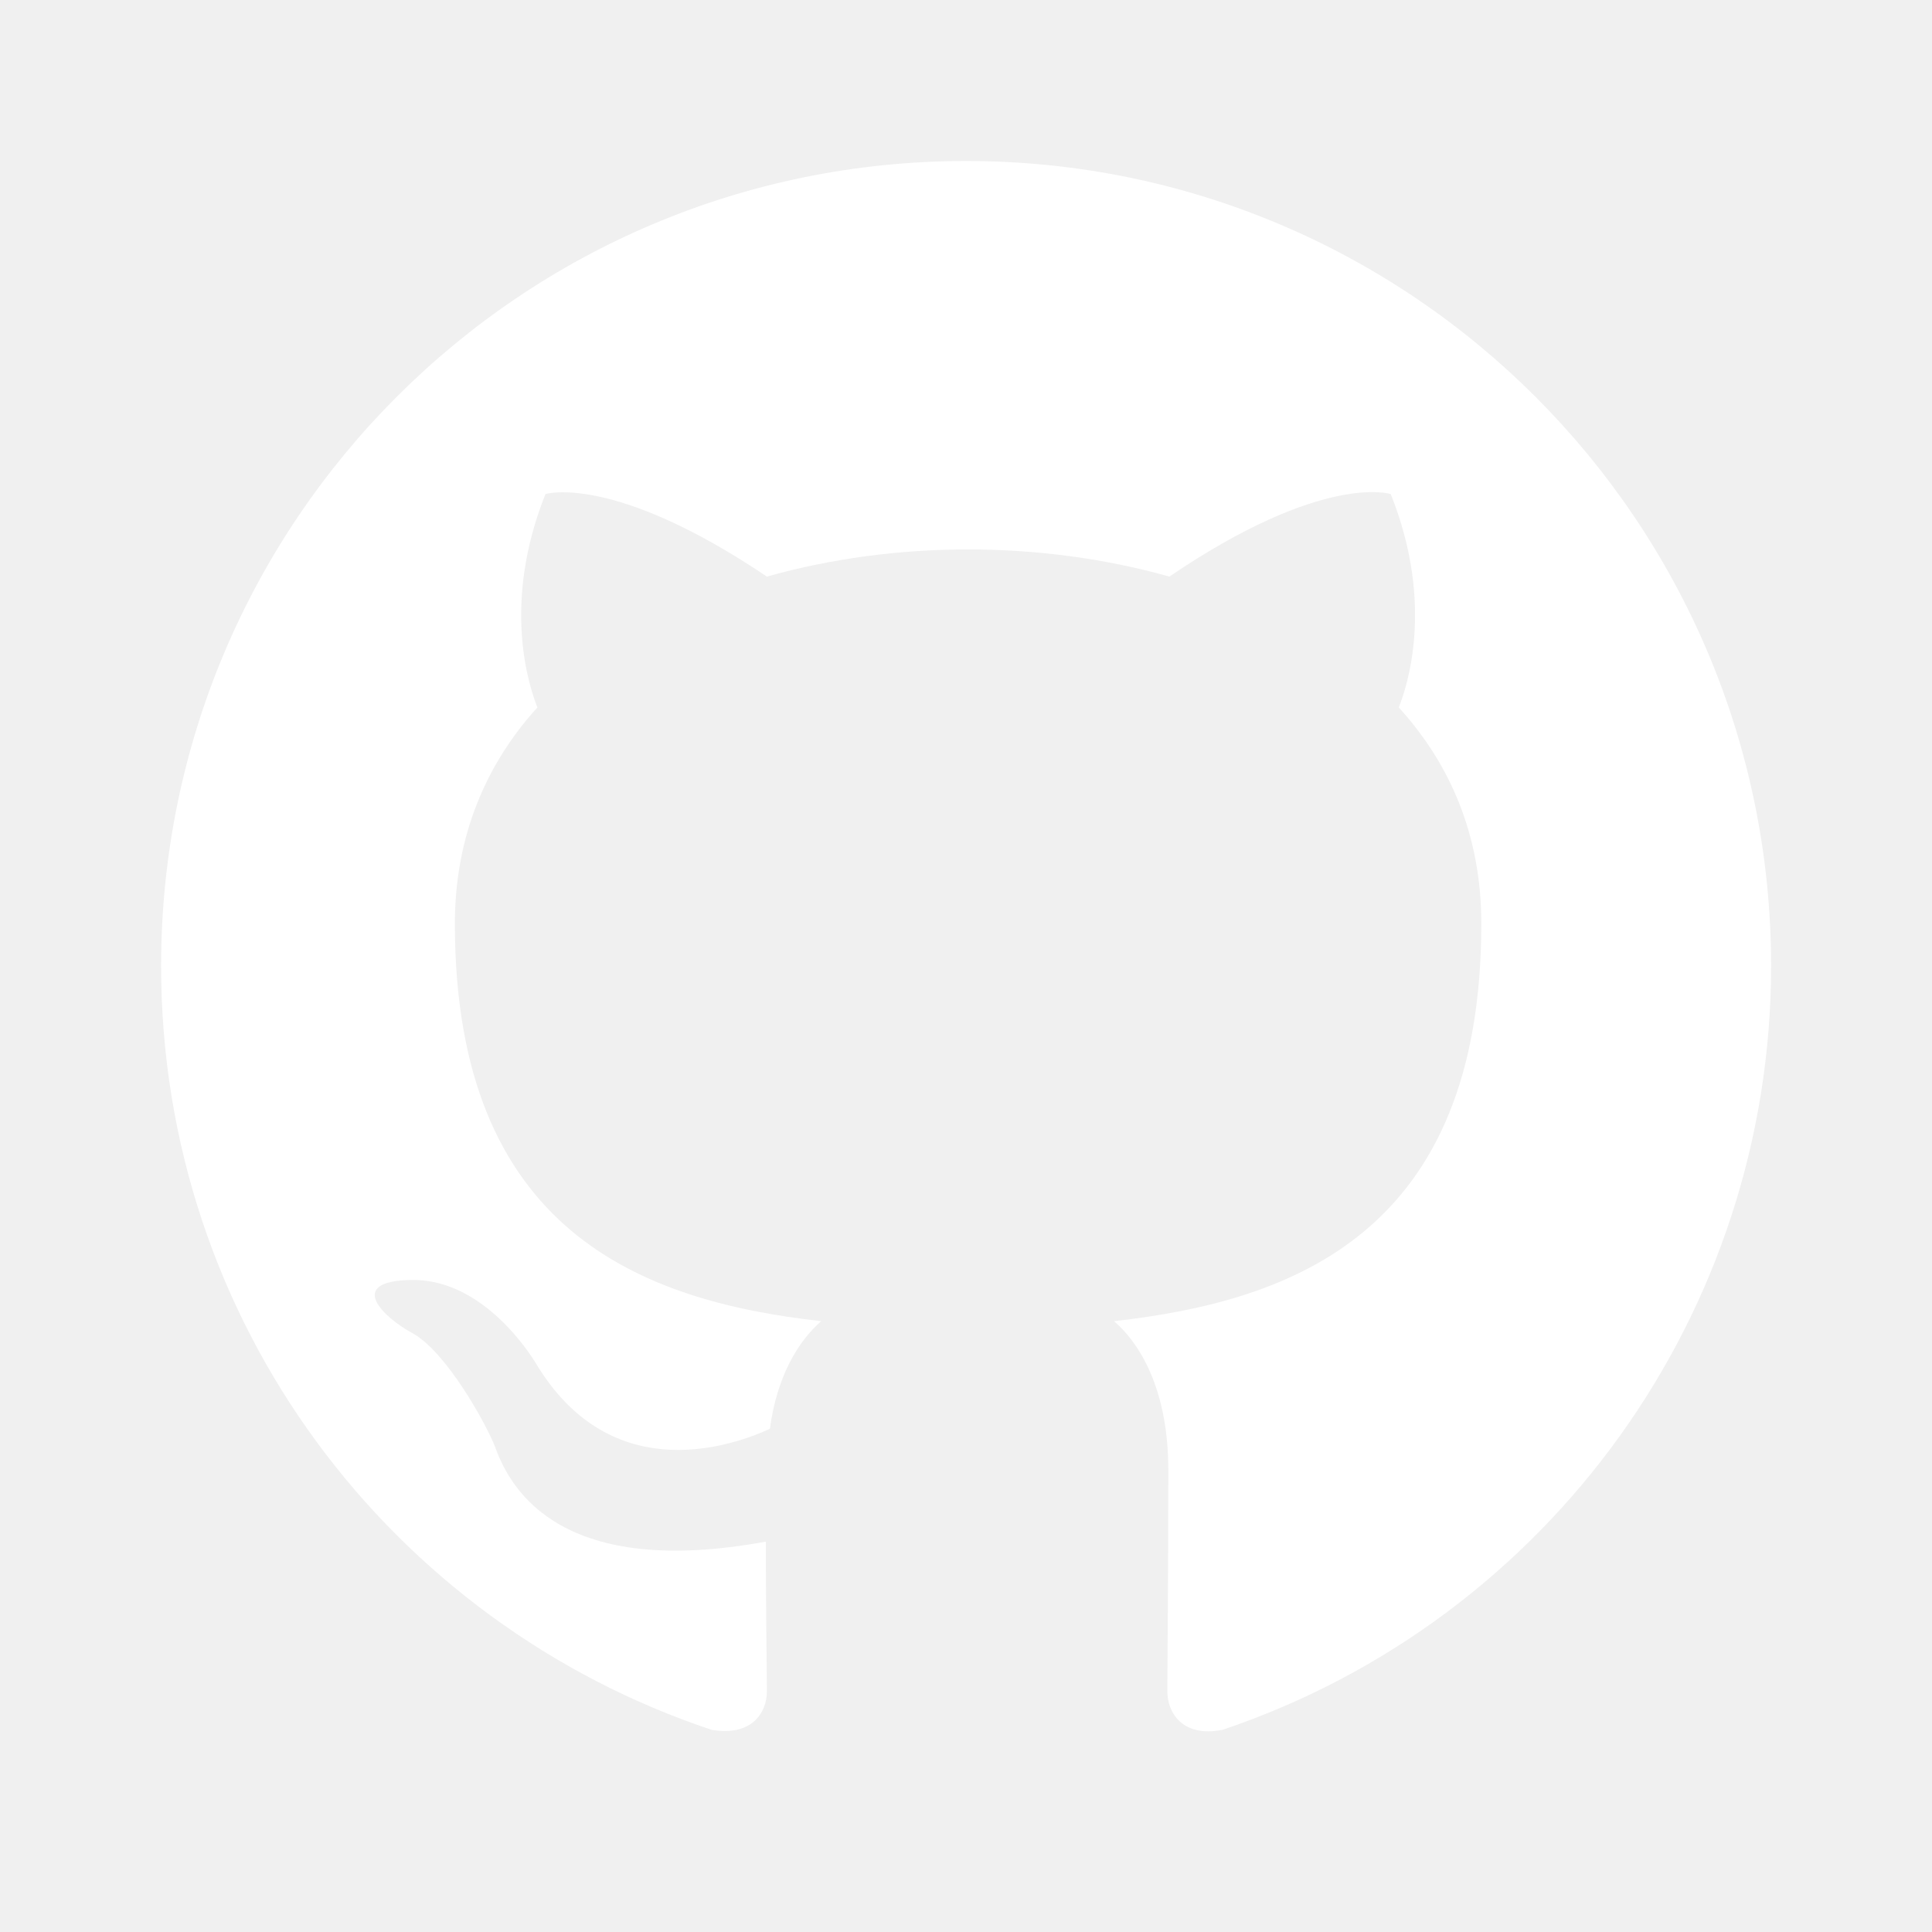
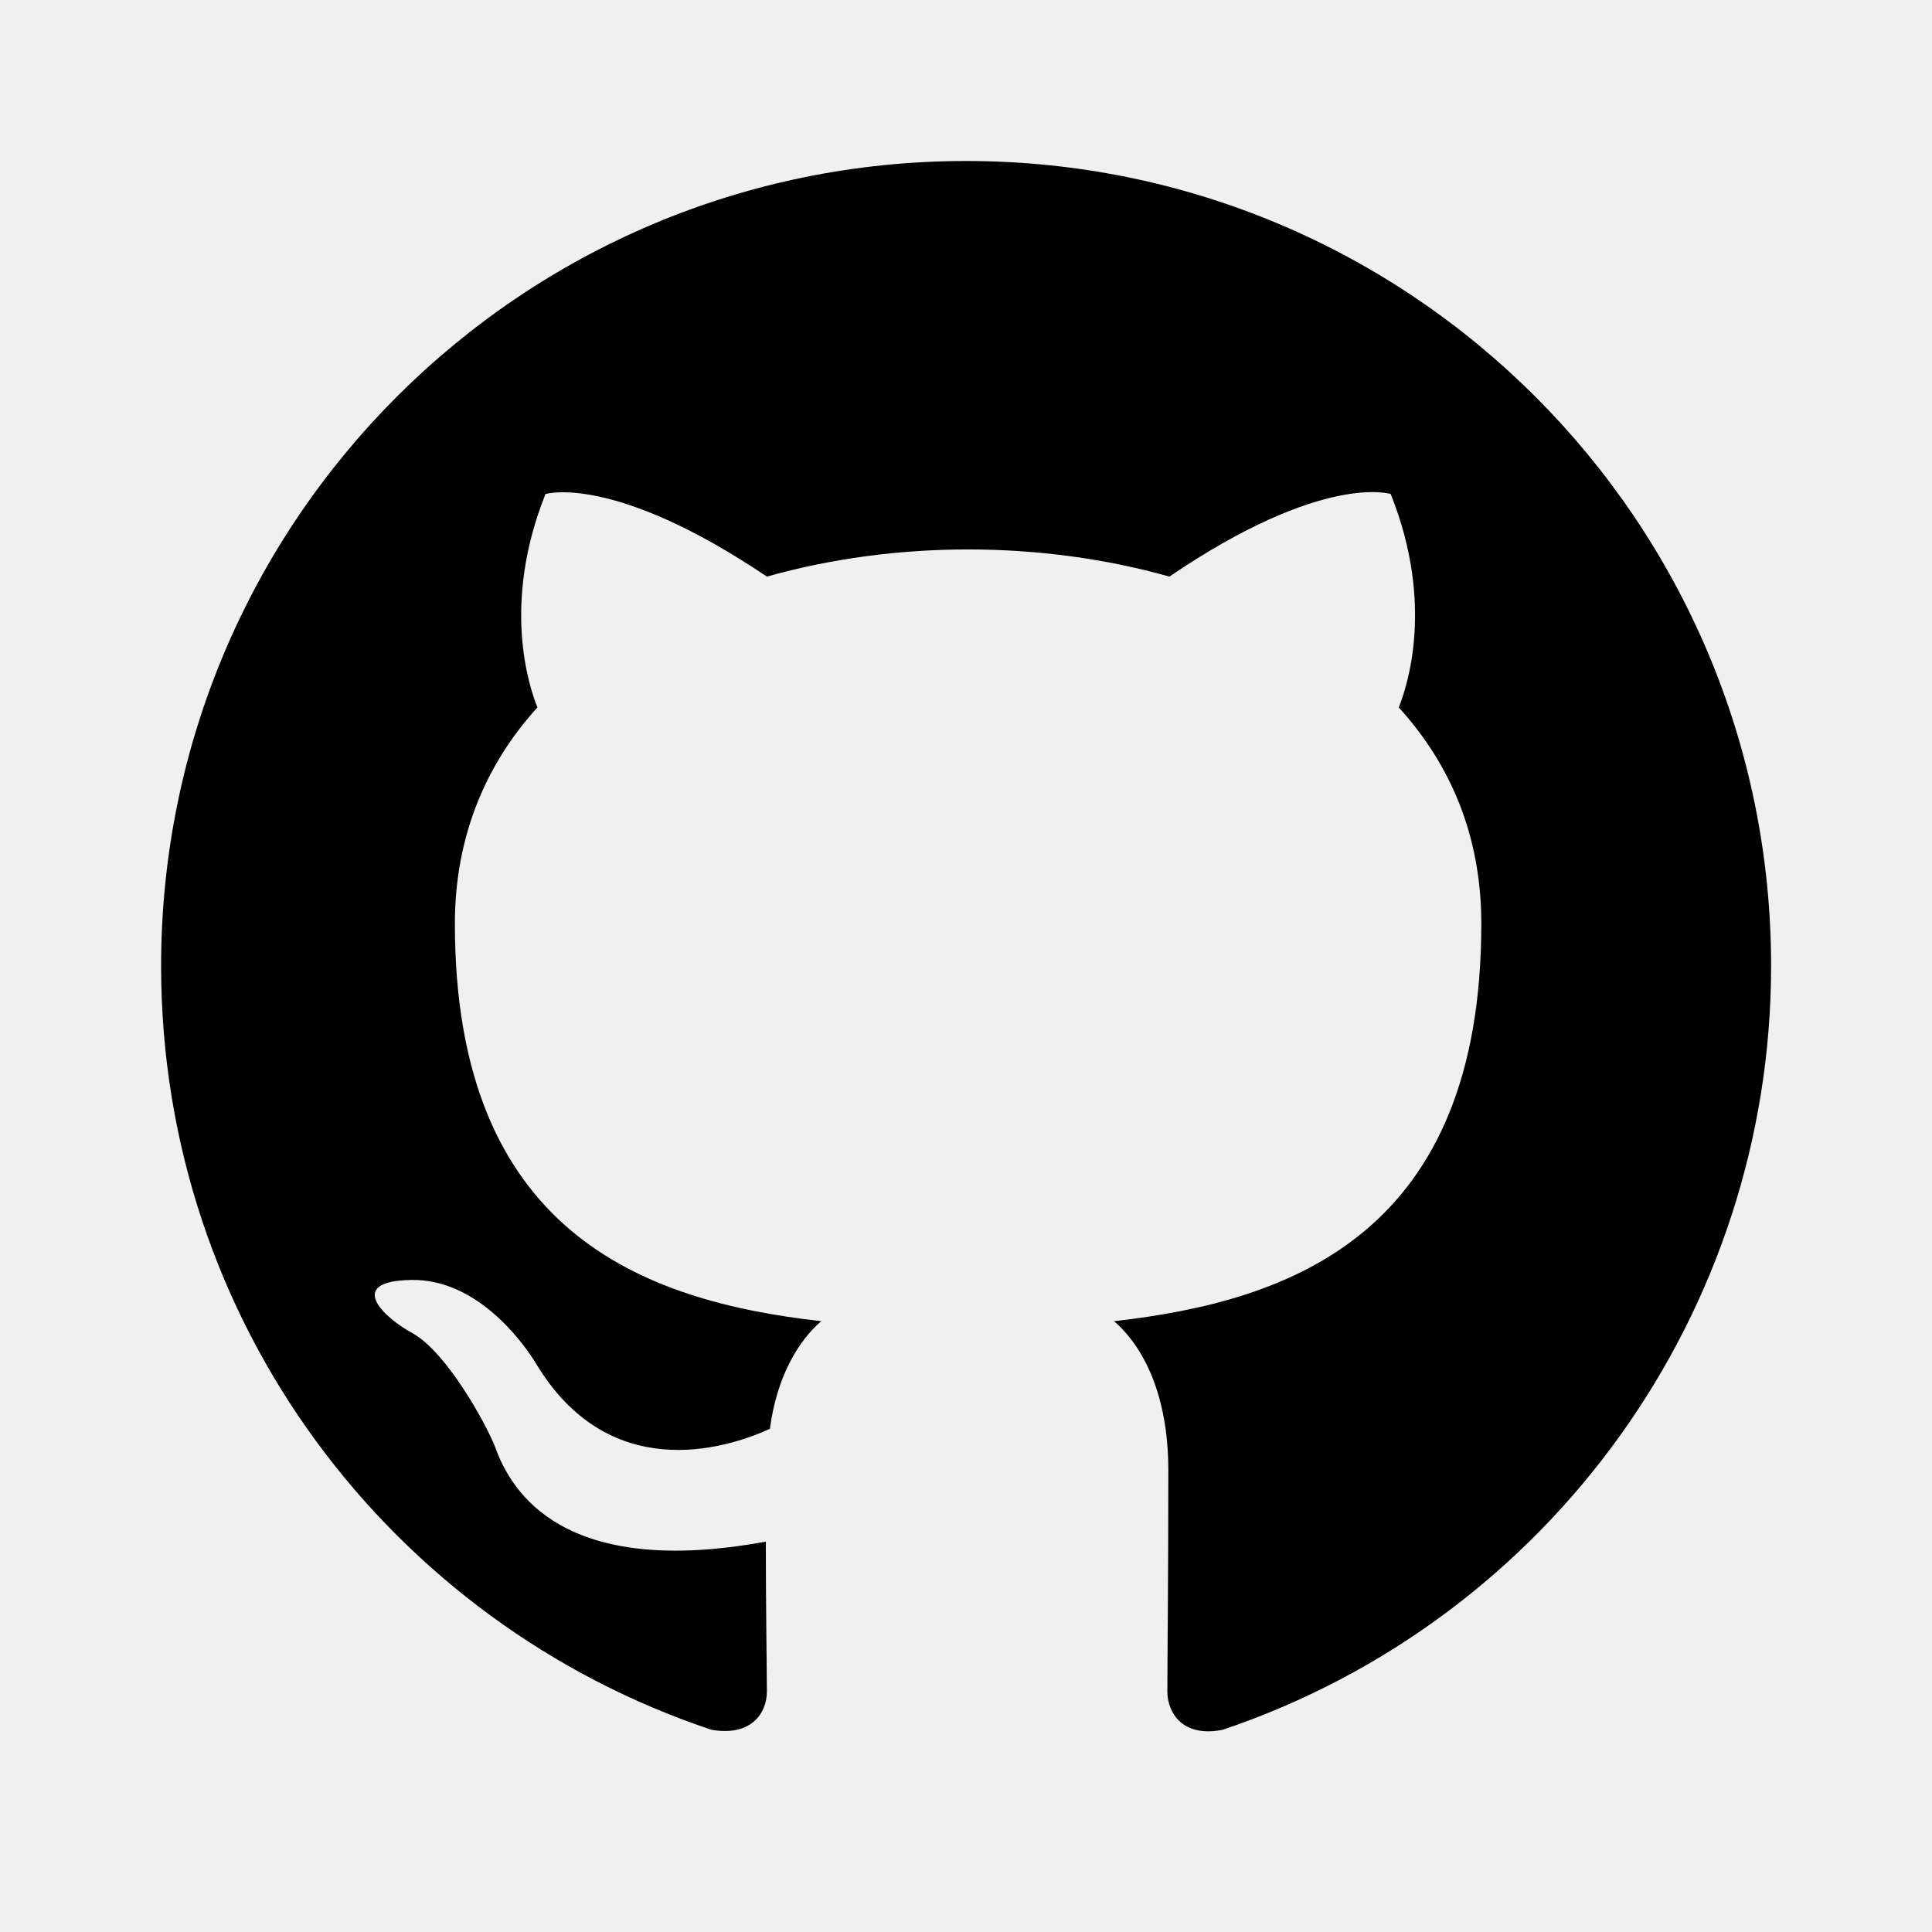
<svg xmlns="http://www.w3.org/2000/svg" width="18" height="18" viewBox="0 0 18 18" fill="none">
-   <path d="M9.001 1.5C4.857 1.5 1.501 4.856 1.501 9C1.501 12.319 3.648 15.122 6.629 16.116C7.004 16.181 7.145 15.956 7.145 15.759C7.145 15.581 7.135 14.991 7.135 14.363C5.251 14.709 4.763 13.903 4.613 13.481C4.529 13.266 4.163 12.6 3.845 12.422C3.582 12.281 3.207 11.934 3.835 11.925C4.426 11.916 4.848 12.469 4.988 12.694C5.663 13.828 6.742 13.509 7.173 13.312C7.238 12.825 7.435 12.497 7.651 12.309C5.982 12.122 4.238 11.475 4.238 8.606C4.238 7.791 4.529 7.116 5.007 6.591C4.932 6.403 4.67 5.634 5.082 4.603C5.082 4.603 5.71 4.406 7.145 5.372C7.745 5.203 8.382 5.119 9.02 5.119C9.657 5.119 10.295 5.203 10.895 5.372C12.329 4.397 12.957 4.603 12.957 4.603C13.37 5.634 13.107 6.403 13.032 6.591C13.51 7.116 13.801 7.781 13.801 8.606C13.801 11.484 12.048 12.122 10.379 12.309C10.651 12.544 10.885 12.994 10.885 13.697C10.885 14.7 10.876 15.506 10.876 15.759C10.876 15.956 11.017 16.191 11.392 16.116C14.444 15.085 16.5 12.222 16.501 9C16.501 4.856 13.145 1.5 9.001 1.5Z" fill="white" />
+   <path d="M9.001 1.5C4.857 1.5 1.501 4.856 1.501 9C1.501 12.319 3.648 15.122 6.629 16.116C7.004 16.181 7.145 15.956 7.145 15.759C7.145 15.581 7.135 14.991 7.135 14.363C5.251 14.709 4.763 13.903 4.613 13.481C4.529 13.266 4.163 12.6 3.845 12.422C3.582 12.281 3.207 11.934 3.835 11.925C4.426 11.916 4.848 12.469 4.988 12.694C5.663 13.828 6.742 13.509 7.173 13.312C7.238 12.825 7.435 12.497 7.651 12.309C5.982 12.122 4.238 11.475 4.238 8.606C4.238 7.791 4.529 7.116 5.007 6.591C4.932 6.403 4.67 5.634 5.082 4.603C5.082 4.603 5.71 4.406 7.145 5.372C7.745 5.203 8.382 5.119 9.02 5.119C9.657 5.119 10.295 5.203 10.895 5.372C12.329 4.397 12.957 4.603 12.957 4.603C13.37 5.634 13.107 6.403 13.032 6.591C13.51 7.116 13.801 7.781 13.801 8.606C13.801 11.484 12.048 12.122 10.379 12.309C10.651 12.544 10.885 12.994 10.885 13.697C10.885 14.7 10.876 15.506 10.876 15.759C10.876 15.956 11.017 16.191 11.392 16.116C14.444 15.085 16.5 12.222 16.501 9C16.501 4.856 13.145 1.5 9.001 1.5Z" fill="black" />
</svg>
